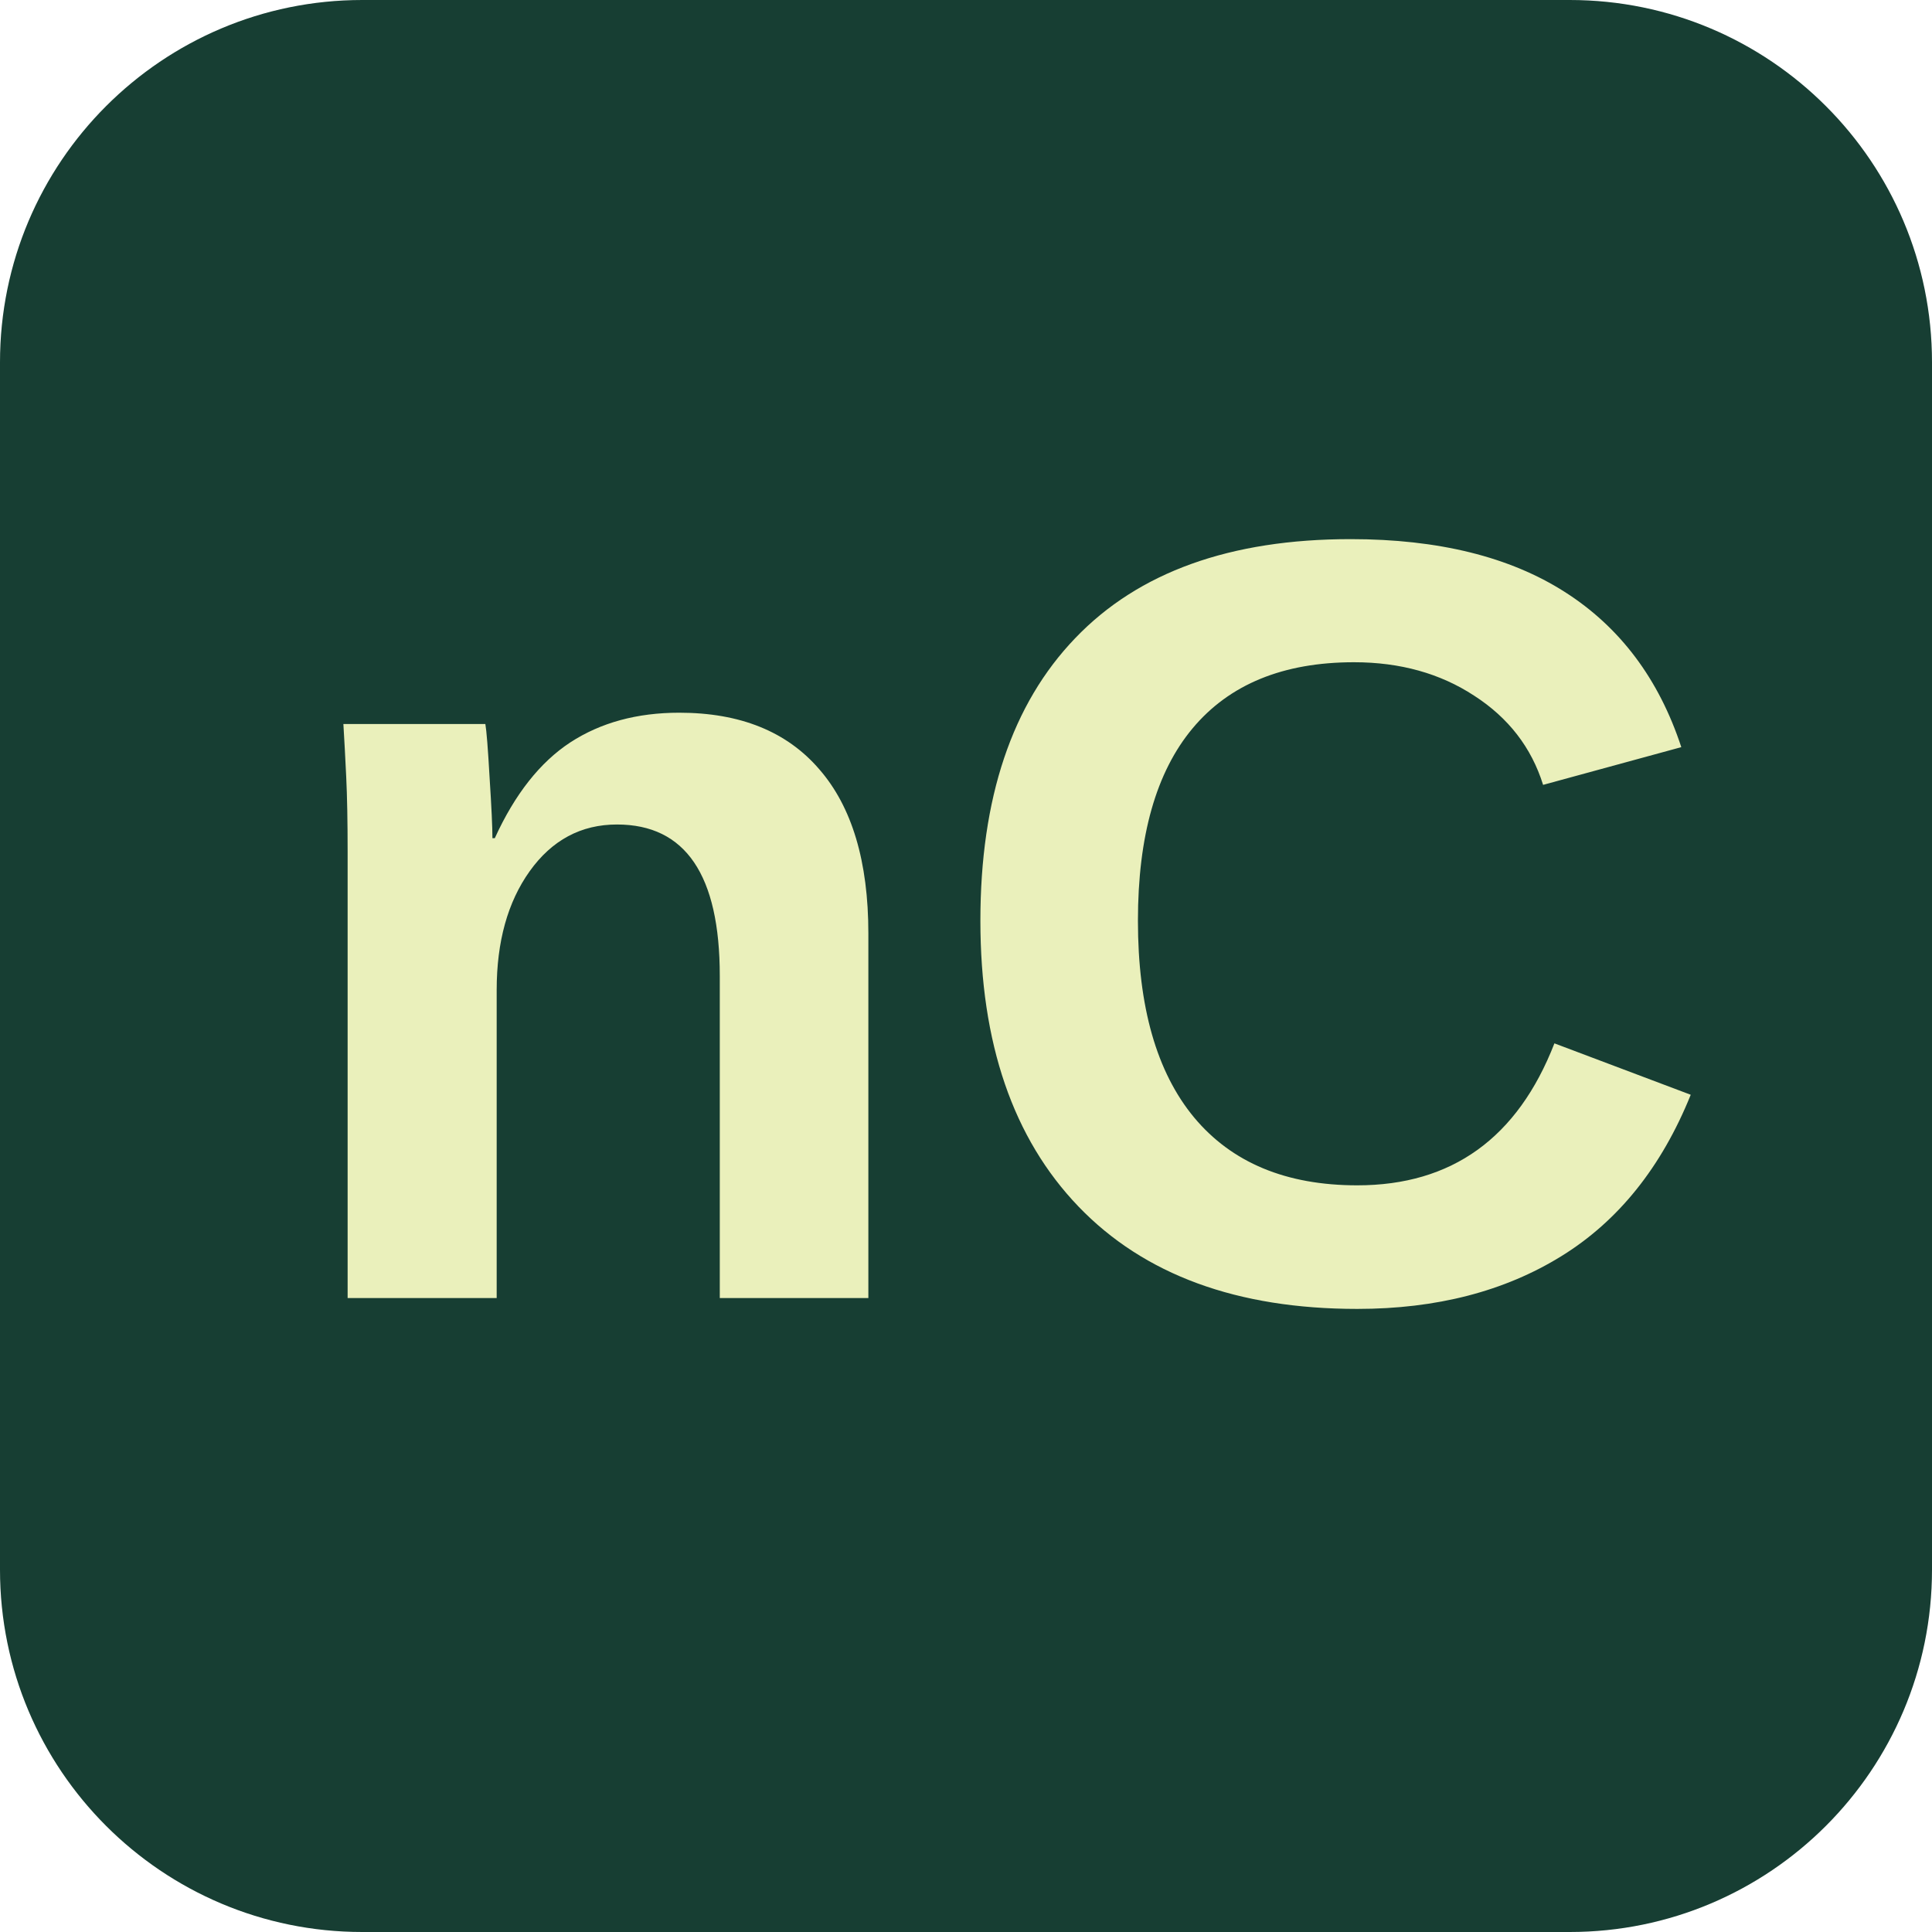
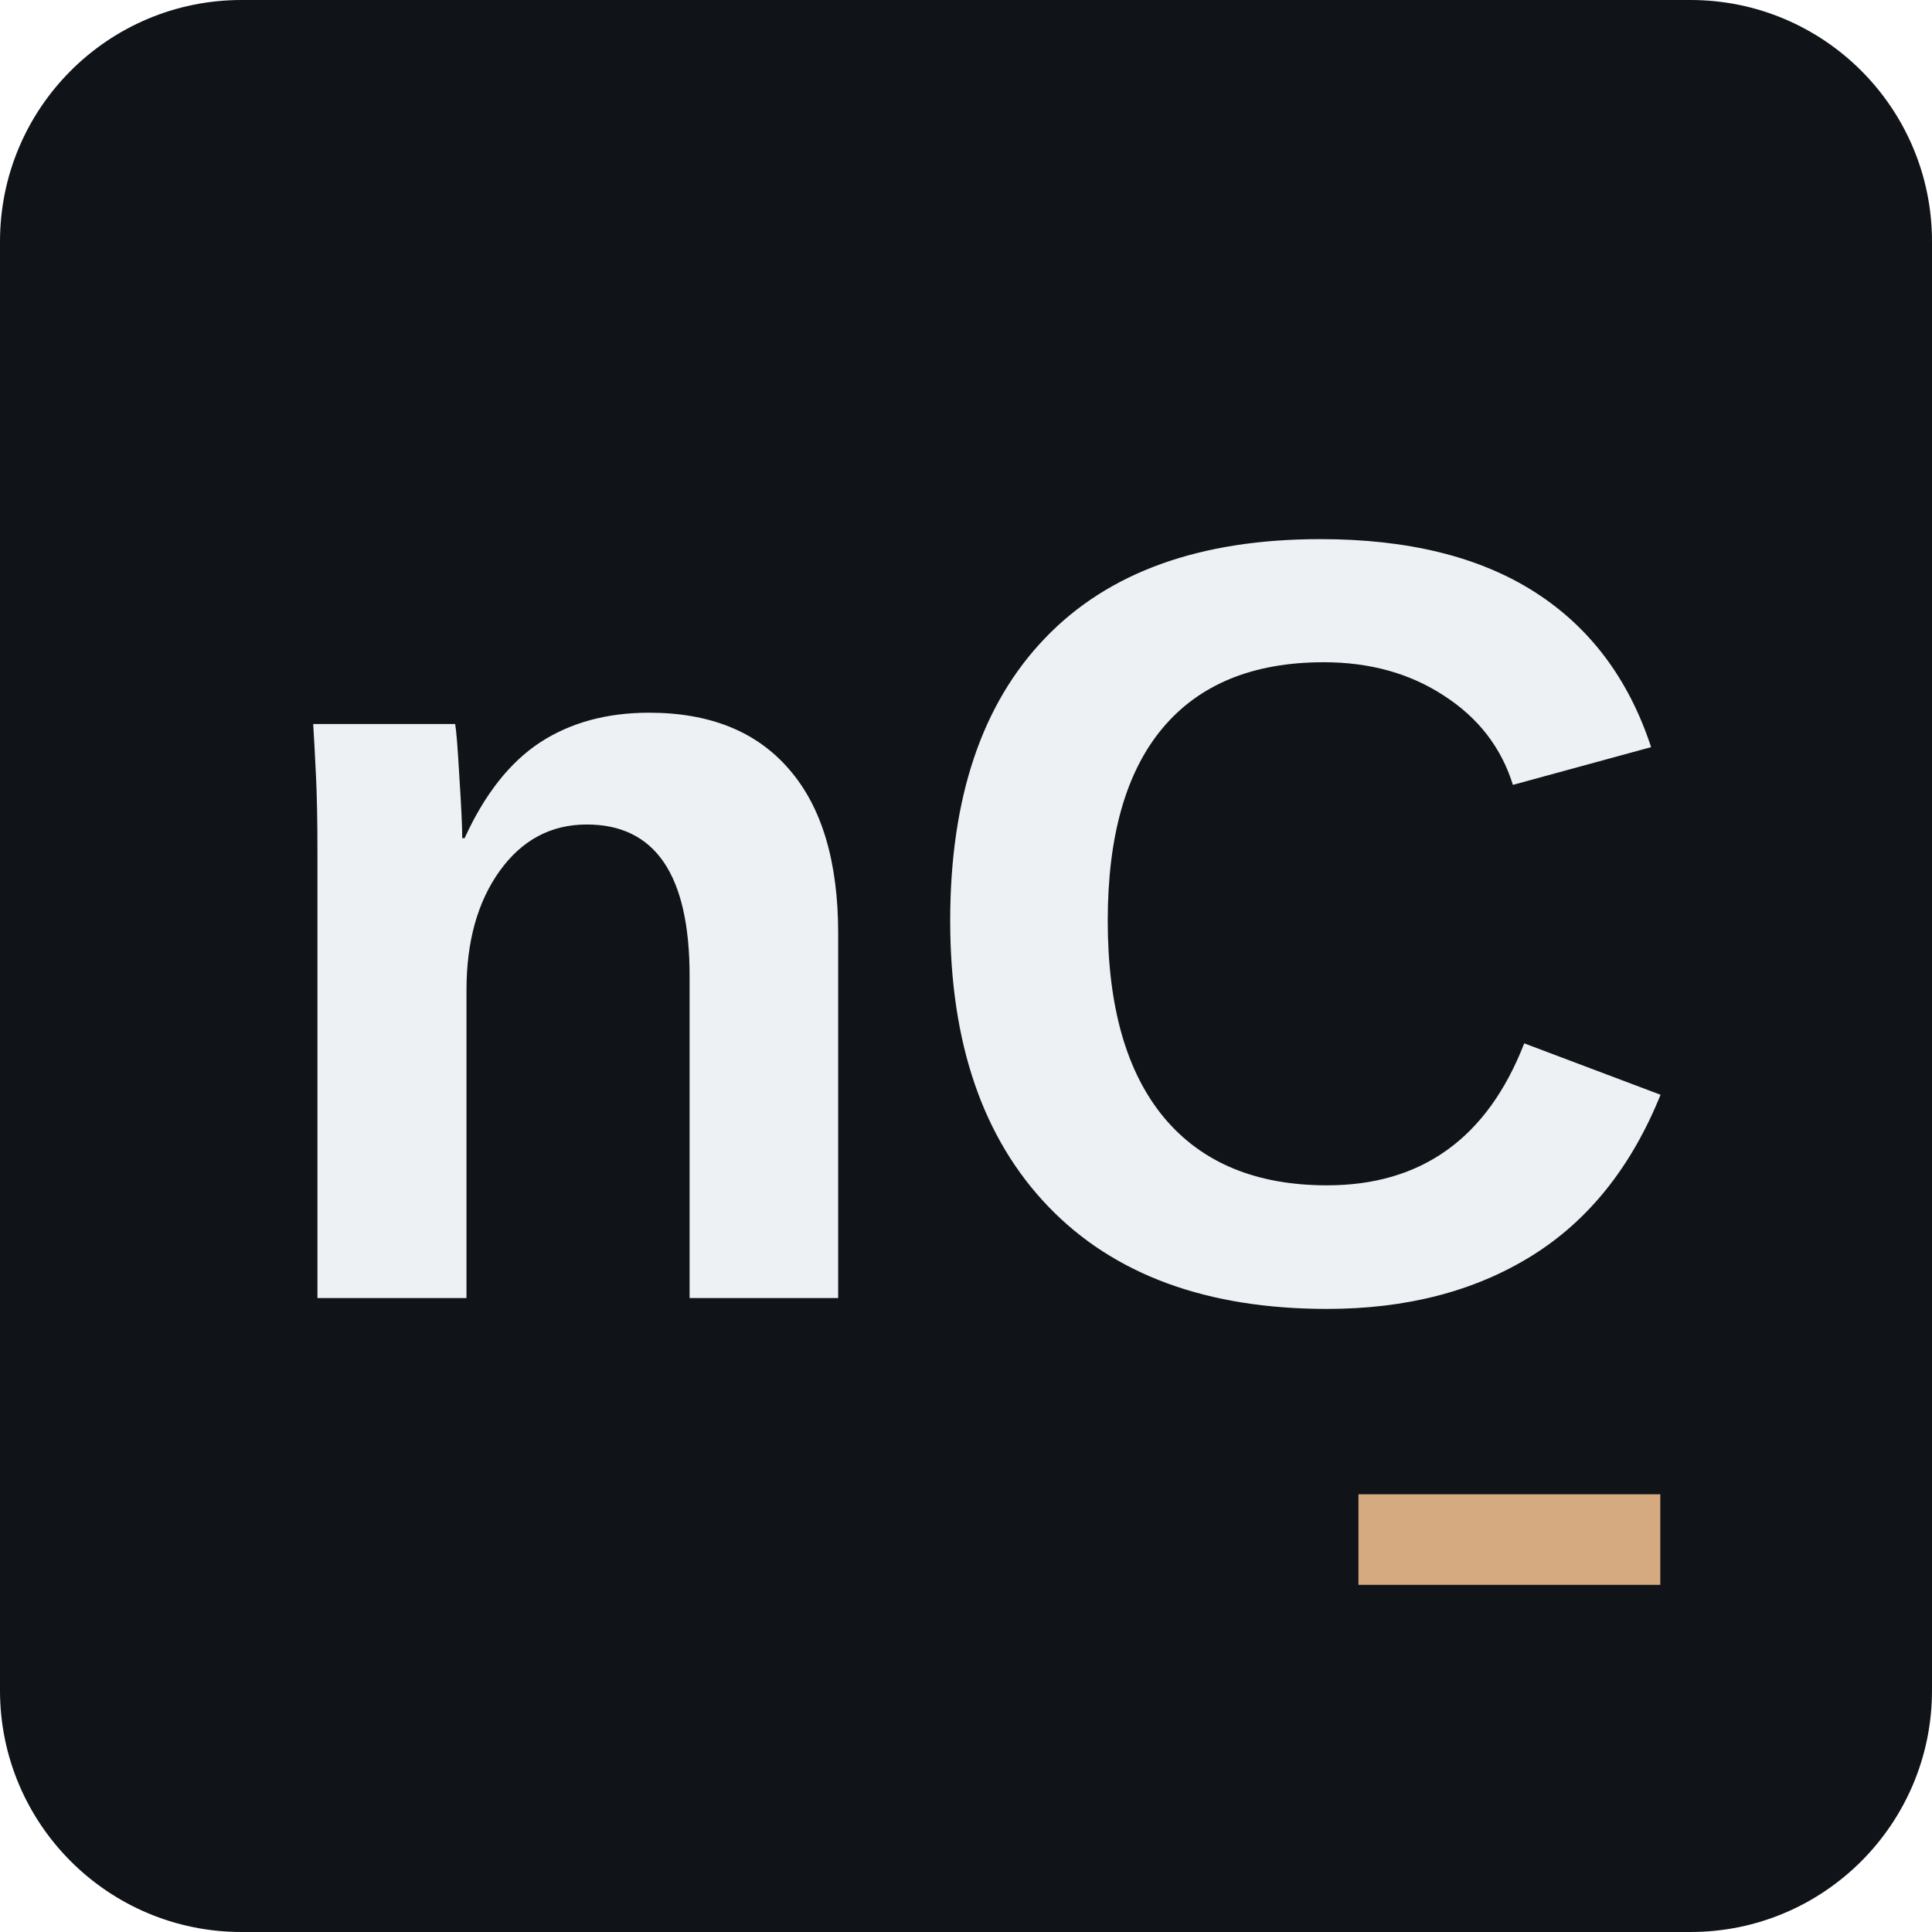
<svg xmlns="http://www.w3.org/2000/svg" viewBox="0 0 64 64">
-   <rect width="64" height="64" rx="12" fill="#173e33" />
-   <text x="9" y="43" font-family="Arial" font-weight="700" font-size="36" fill="#eaf0bb">nC</text>
+   <rect width="64" height="64" rx="8" fill="#101418" />
+   <text x="8" y="43" font-family="Arial,sans-serif" font-weight="600" font-size="36" fill="#edf1f4">nC</text>
+   <path d="M45 51h10" stroke="#d6aa80" stroke-width="3" />
</svg>
